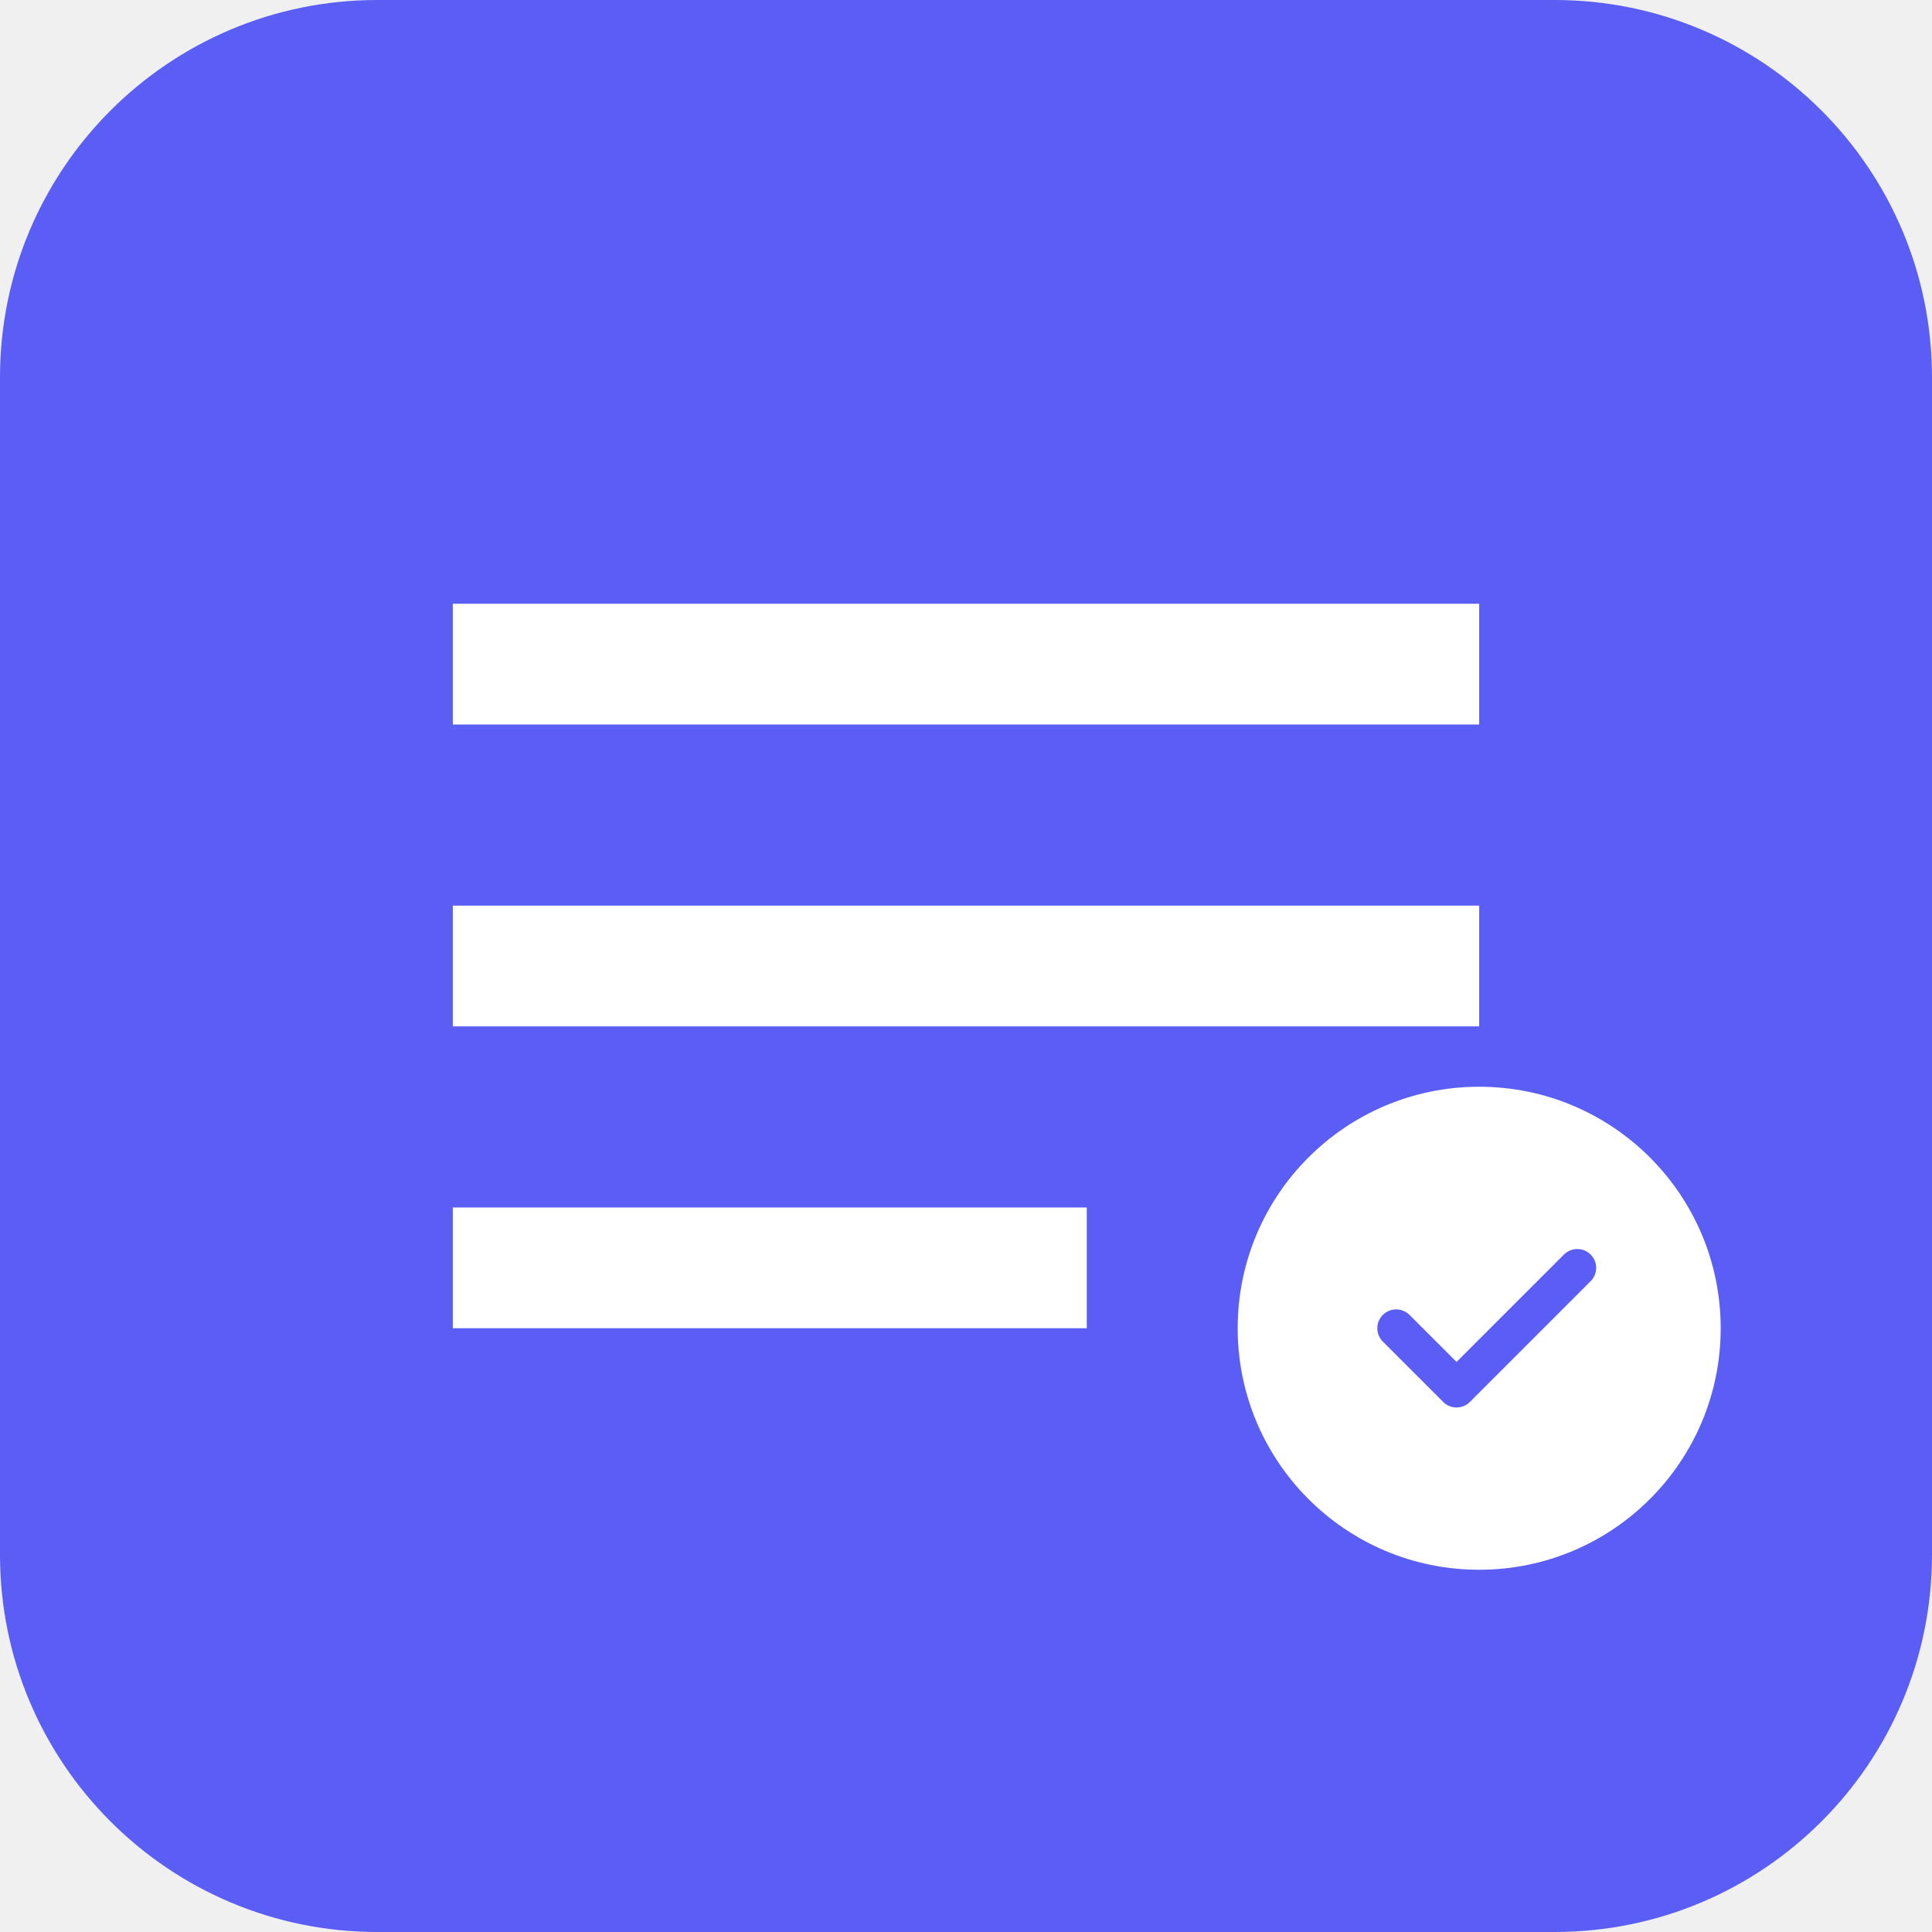
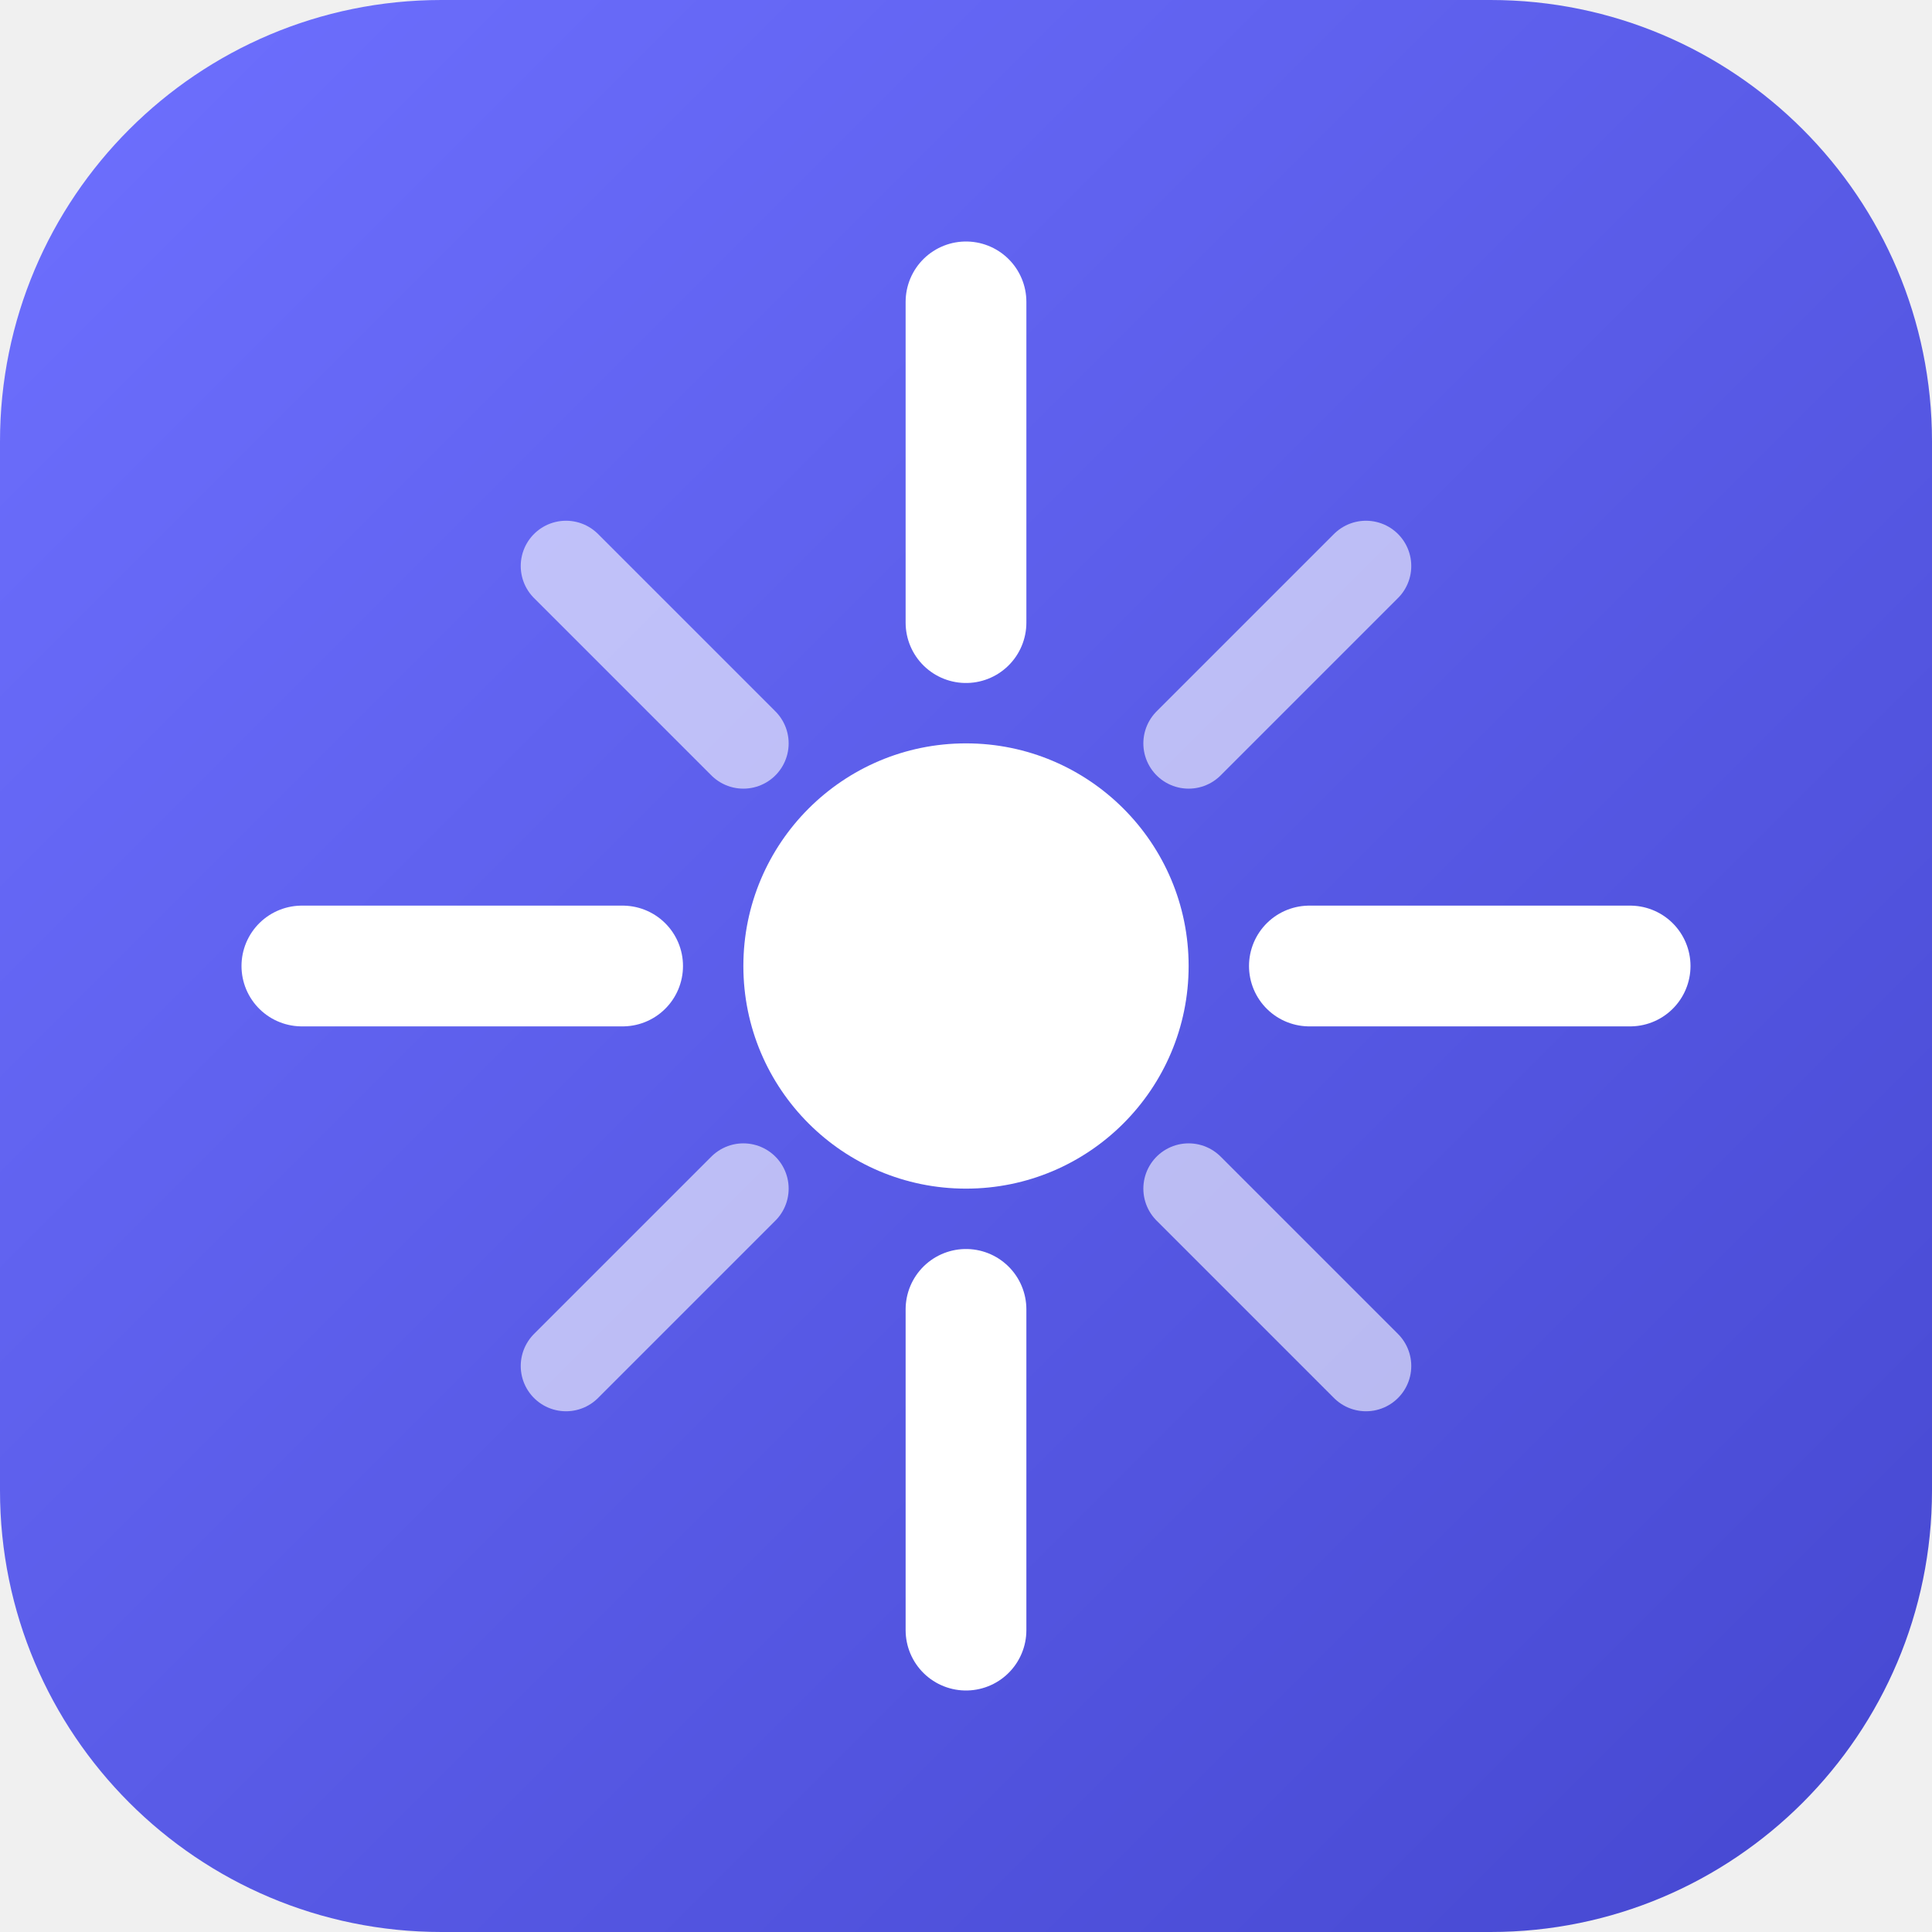
<svg xmlns="http://www.w3.org/2000/svg" width="512" height="512" viewBox="0 0 512 512">
-   <rect width="512" height="512" rx="100" fill="#5b5ef4" />
-   <path d="M120 160h272v32H120zM120 240h272v32H120zM120 320h168v32H120z" fill="#fff" />
-   <circle cx="392" cy="352" r="64" fill="#fff" />
-   <path d="M370 352l16 16 32-32" stroke="#5b5ef4" stroke-width="10" stroke-linecap="round" stroke-linejoin="round" fill="none" />
+   <defs>
+     <linearGradient id="g" x1="0" y1="0" x2="1" y2="1">
+       <stop offset="0" stop-color="#6e70ff" />
+       <stop offset="1" stop-color="#4547d0" />
+     </linearGradient>
+   </defs>
+   <rect width="512" height="512" rx="117" fill="url(#g)" />
+   <g stroke="#fff" stroke-width="32" stroke-linecap="round">
+     <line x1="256" y1="165" x2="256" y2="80" />
+     <line x1="256" y1="347" x2="256" y2="432" />
+     <line x1="165" y1="256" x2="80" y2="256" />
+     <line x1="347" y1="256" x2="432" y2="256" />
+   </g>
+   <g stroke="#fff" stroke-width="24" stroke-linecap="round" opacity="0.6">
+     <line x1="315" y1="197" x2="362" y2="150" />
+     <line x1="197" y1="197" x2="150" y2="150" />
+     <line x1="197" y1="315" x2="150" y2="362" />
+     <line x1="315" y1="315" x2="362" y2="362" />
+   </g>
+   <circle cx="256" cy="256" r="59" fill="#fff" />
</svg>
